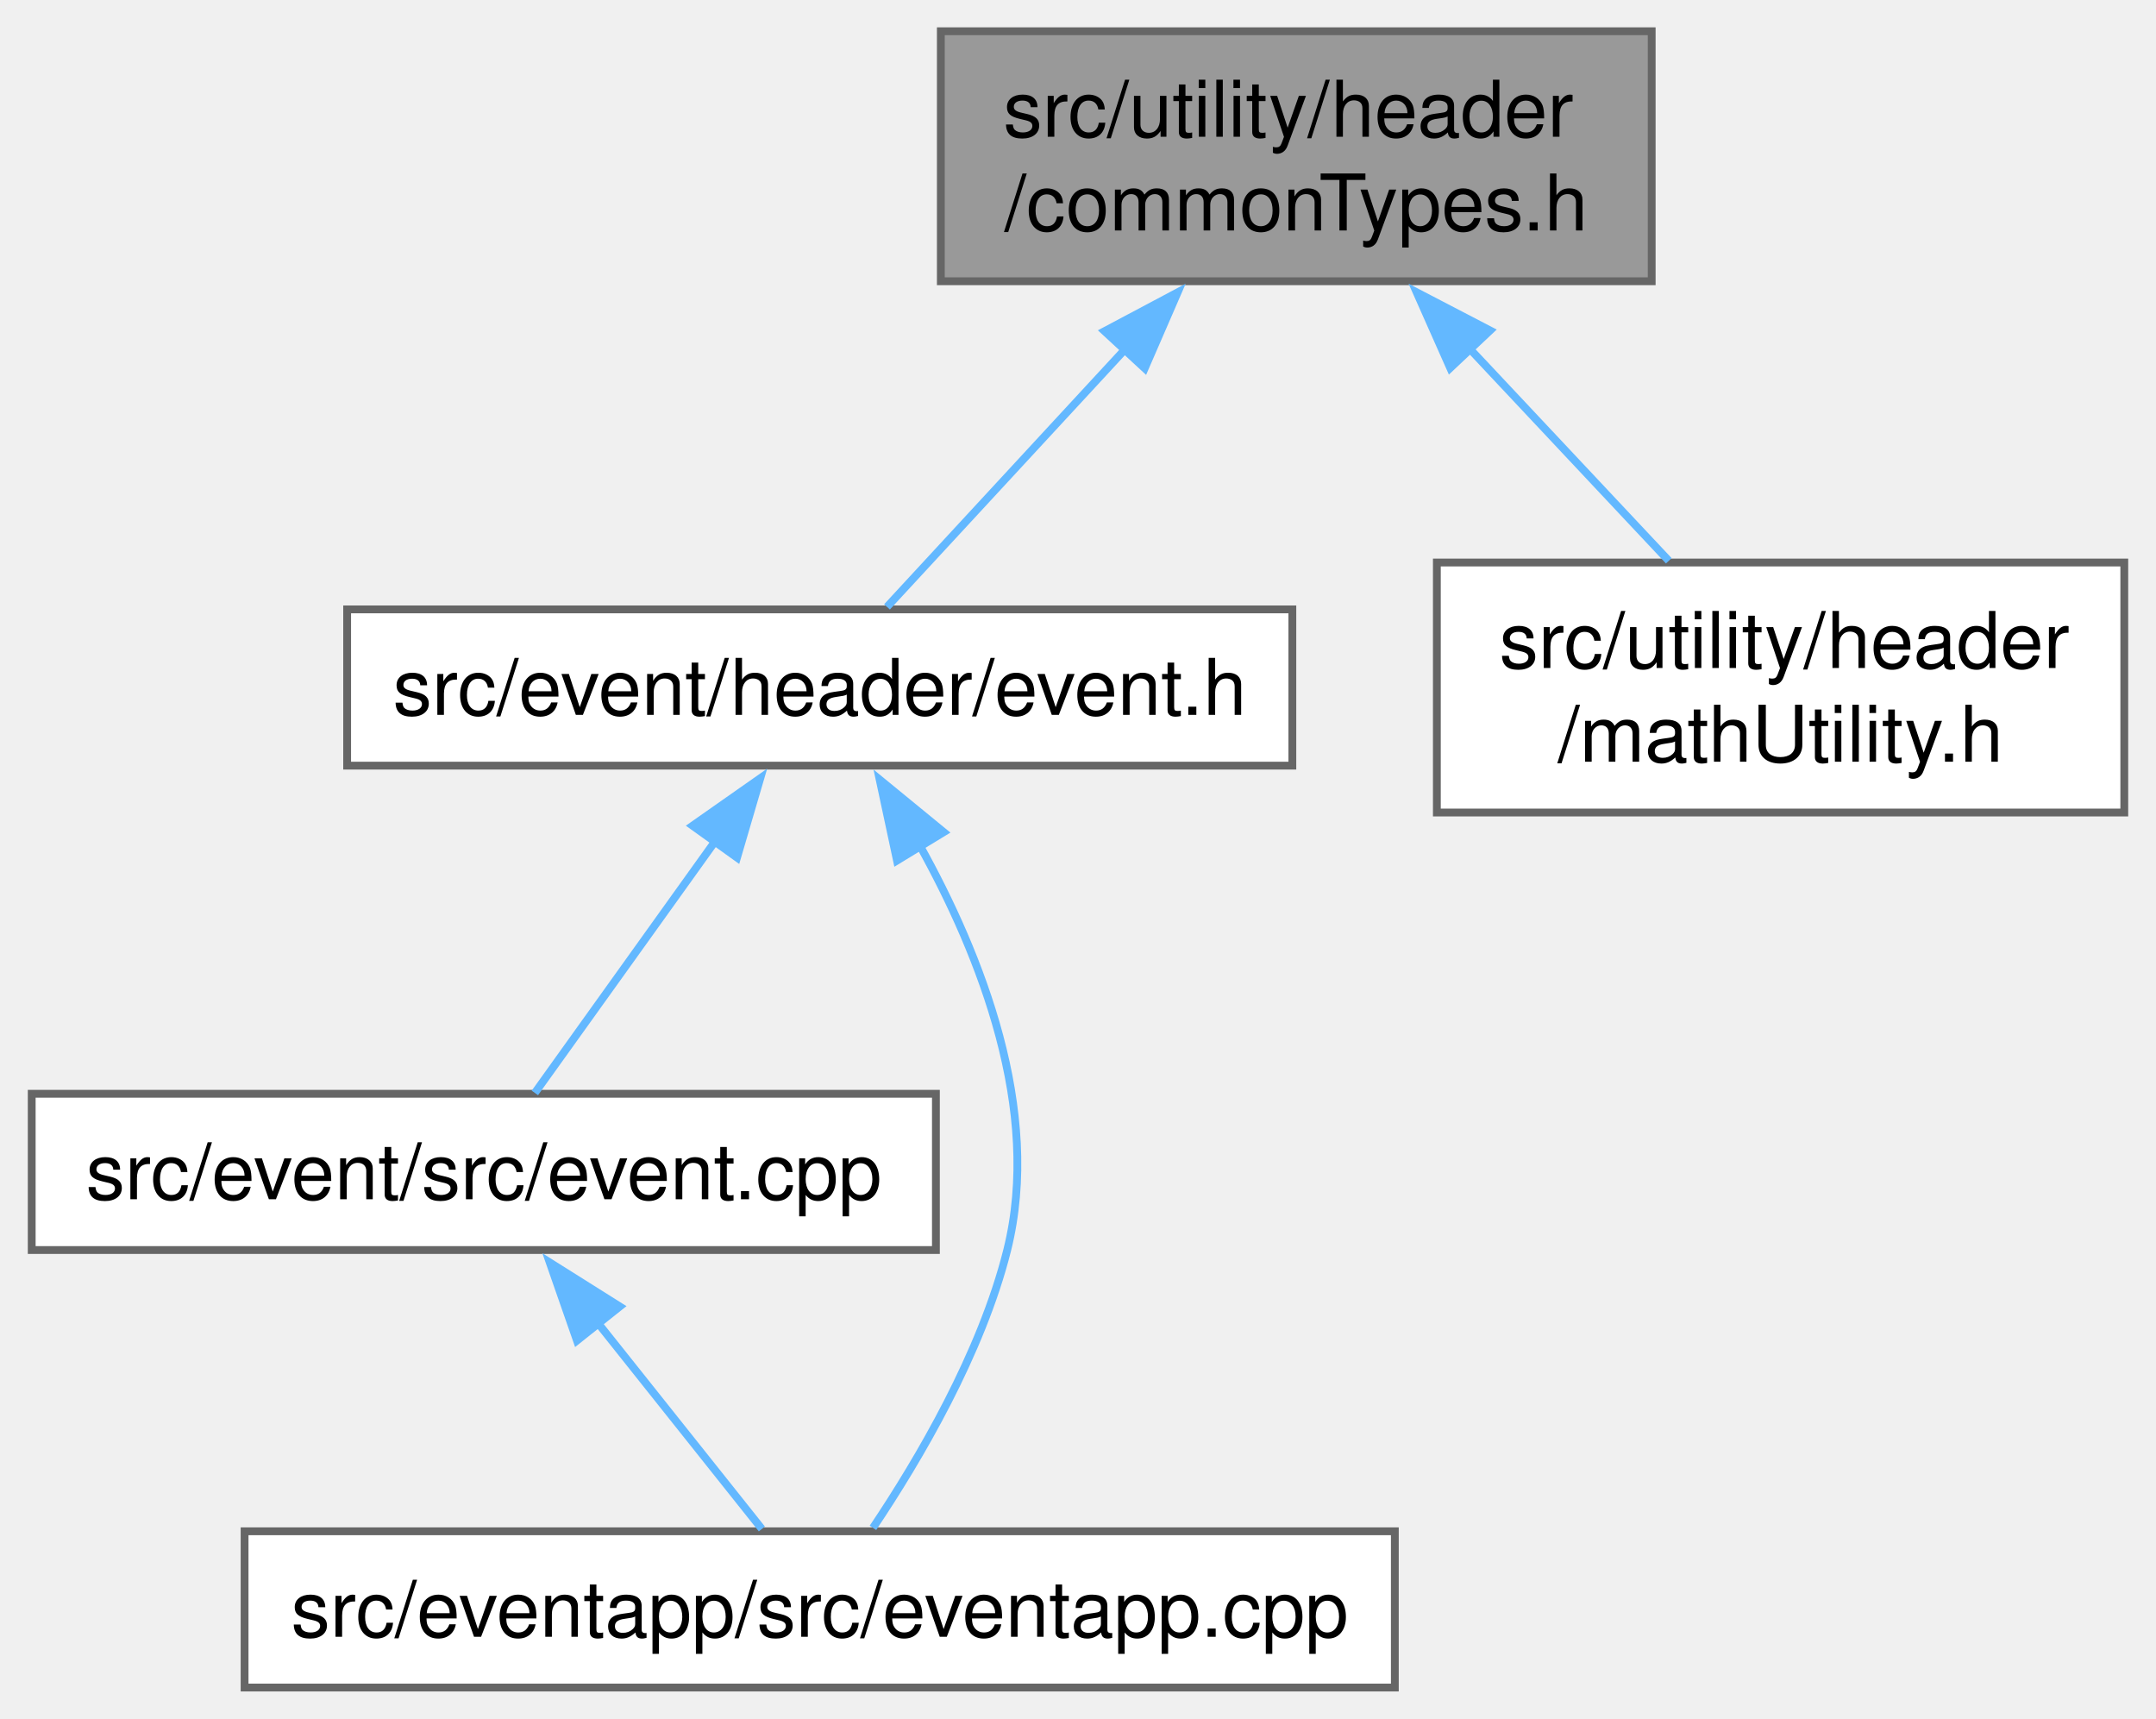
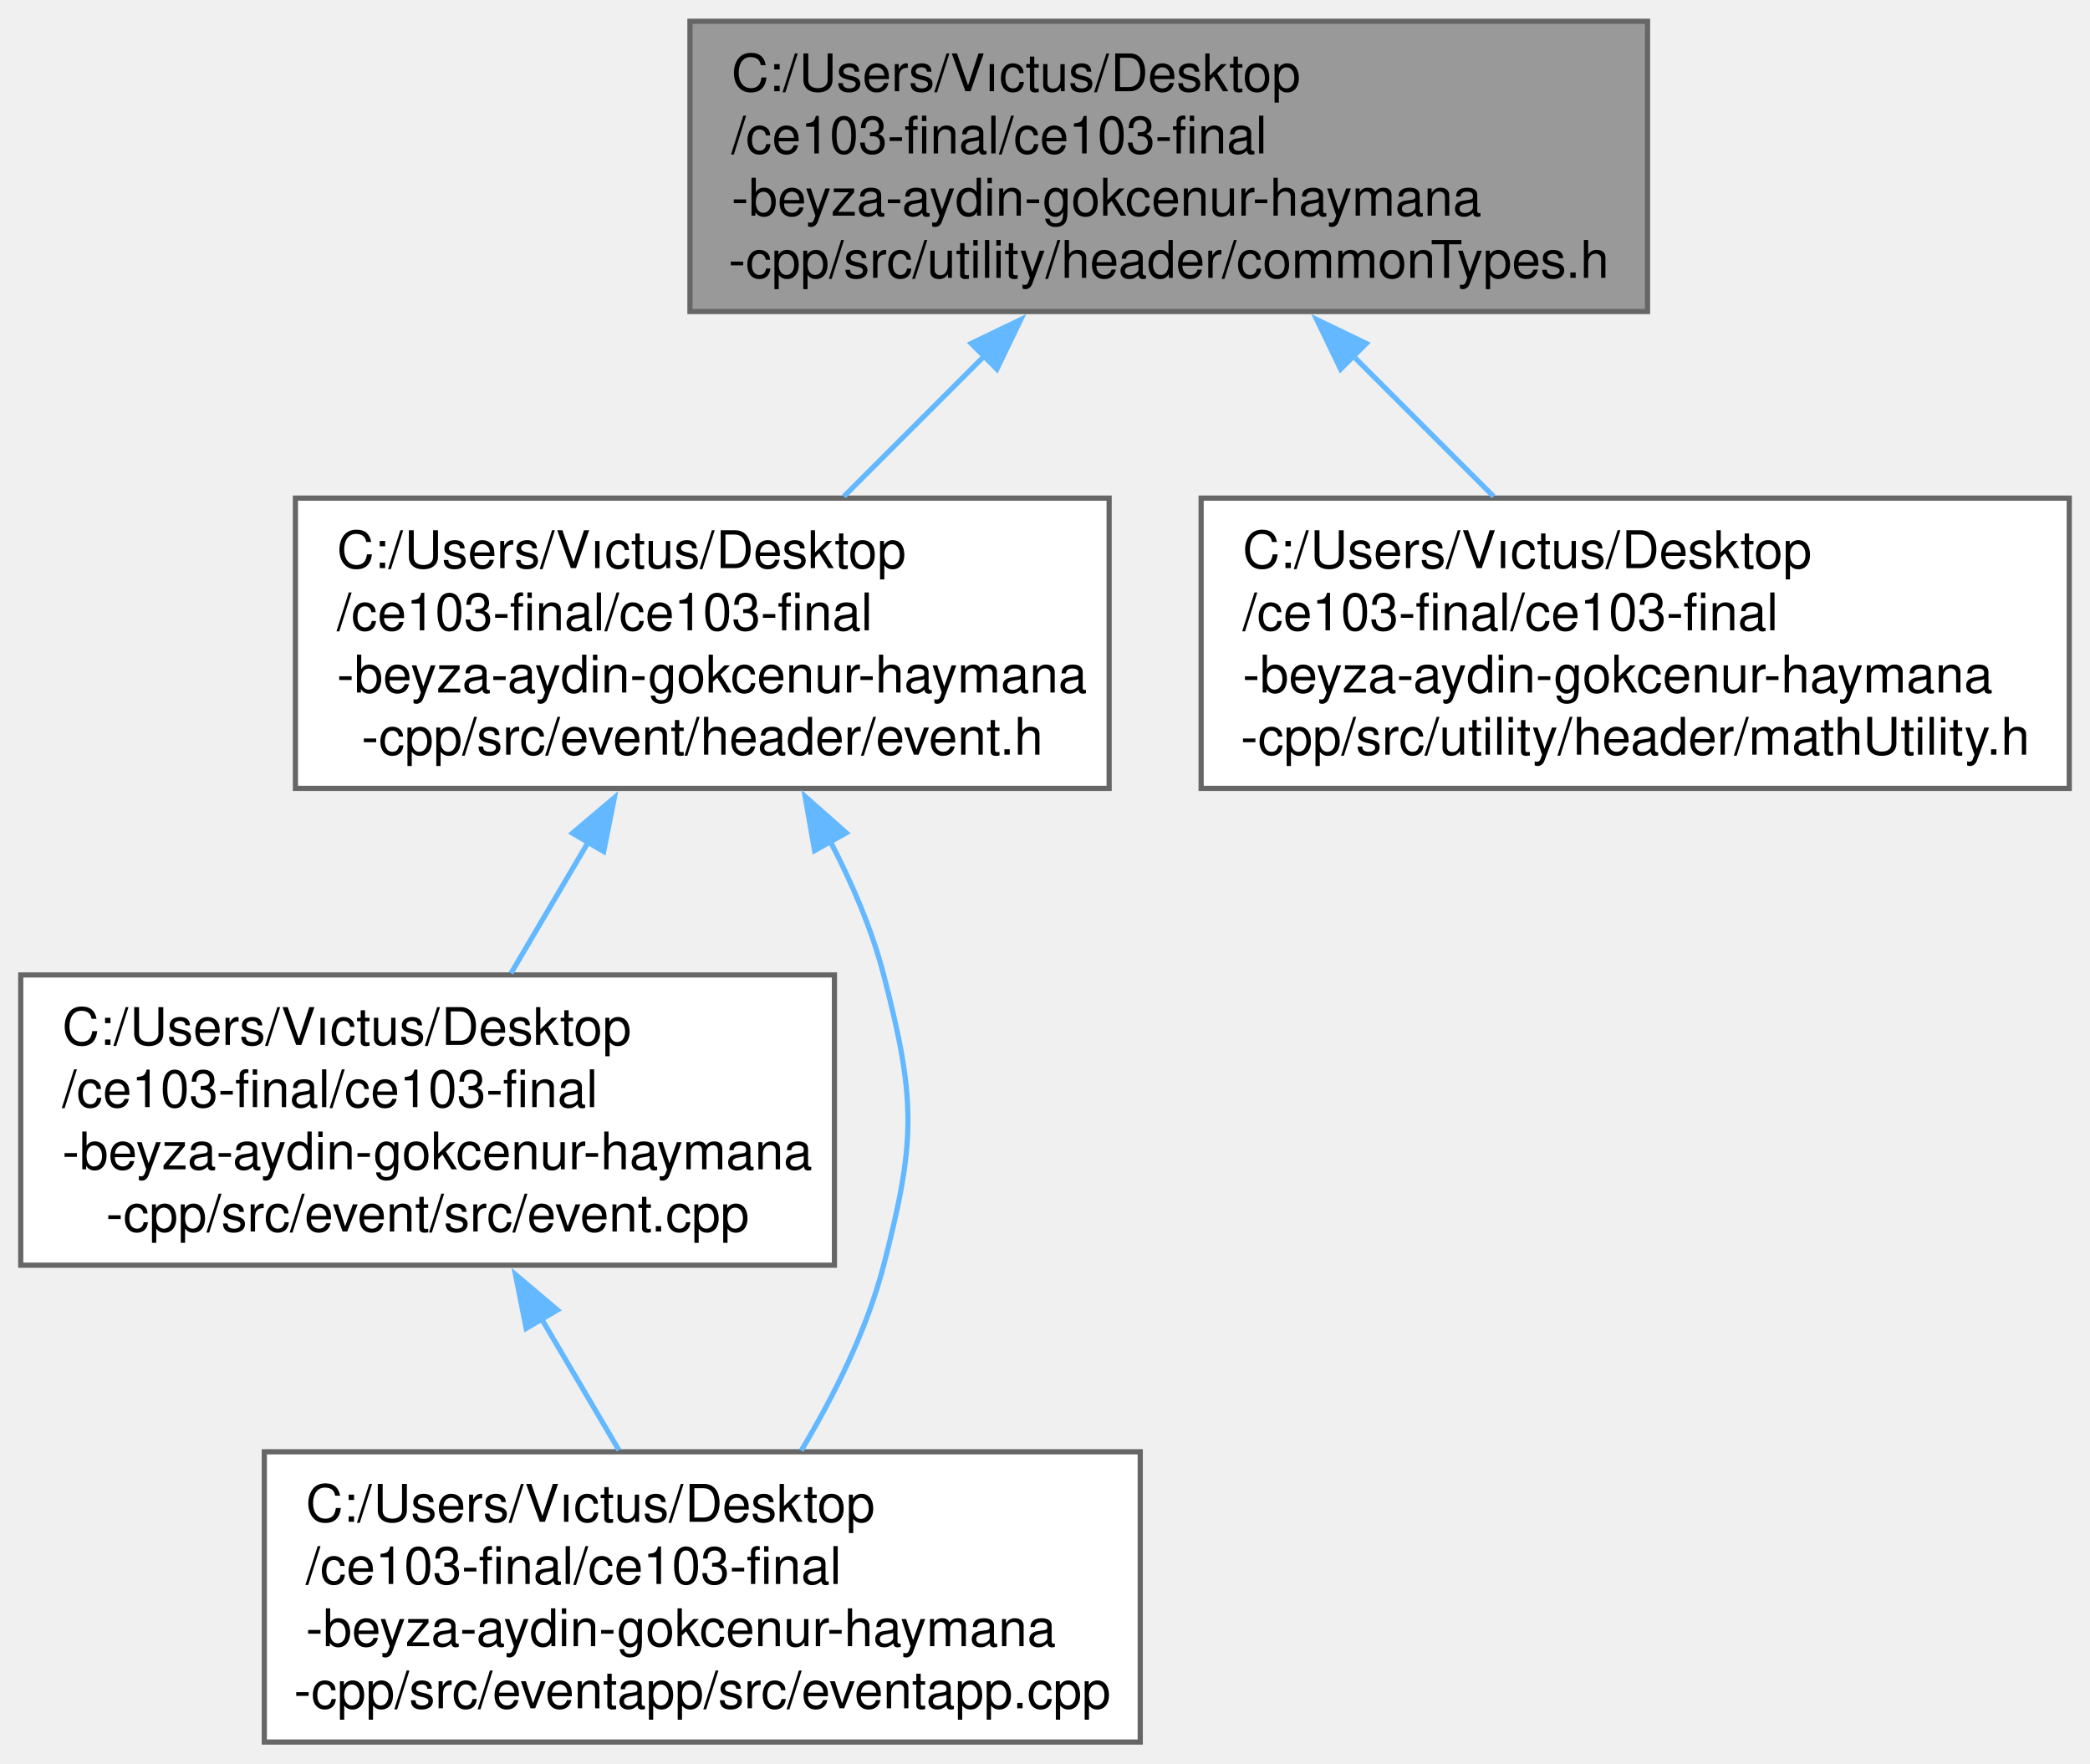
- <svg xmlns="http://www.w3.org/2000/svg" xmlns:xlink="http://www.w3.org/1999/xlink" width="276pt" height="220pt" viewBox="0.00 0.00 275.88 220.00">
-   <g id="graph0" class="graph" transform="scale(1 1) rotate(0) translate(4 216)">
+ <svg xmlns="http://www.w3.org/2000/svg" xmlns:xlink="http://www.w3.org/1999/xlink" width="403pt" height="340pt" viewBox="0.00 0.00 403.25 340.00">
+   <g id="graph0" class="graph" transform="scale(1 1) rotate(0) translate(4 336)">
    <g id="Node000001" class="node">
      <g id="a_Node000001">
        <a xlink:title="Provides cross-platform type definitions.">
-           <polygon fill="#999999" stroke="#666666" points="207.38,-212 116.38,-212 116.38,-180 207.38,-180 207.38,-212" />
-           <text text-anchor="start" x="124.38" y="-198.5" font-family="Helvetica,sans-Serif" font-size="10.00">src/utility/header</text>
-           <text text-anchor="middle" x="161.88" y="-186.5" font-family="Helvetica,sans-Serif" font-size="10.00">/commonTypes.h</text>
+           <polygon fill="#999999" stroke="#666666" points="313.88,-332 129.12,-332 129.12,-276 313.88,-276 313.88,-332" />
+           <text text-anchor="start" x="137.12" y="-318.5" font-family="Helvetica,sans-Serif" font-size="10.00">C:/Users/Vıctus/Desktop</text>
+           <text text-anchor="start" x="137.12" y="-306.5" font-family="Helvetica,sans-Serif" font-size="10.00">/ce103-final/ce103-final</text>
+           <text text-anchor="start" x="137.12" y="-294.5" font-family="Helvetica,sans-Serif" font-size="10.00">-beyza-aydin-gokcenur-haymana</text>
+           <text text-anchor="middle" x="221.5" y="-282.5" font-family="Helvetica,sans-Serif" font-size="10.00">-cpp/src/utility/header/commonTypes.h</text>
        </a>
      </g>
    </g>
    <g id="Node000002" class="node">
      <g id="a_Node000002">
        <a xlink:href="event_8h.html" target="_top" xlink:title="Provides functions for math. utilities.">
-           <polygon fill="white" stroke="#666666" points="161.38,-138 40.38,-138 40.38,-118 161.38,-118 161.38,-138" />
-           <text text-anchor="middle" x="100.88" y="-124.5" font-family="Helvetica,sans-Serif" font-size="10.00">src/event/header/event.h</text>
+           <polygon fill="white" stroke="#666666" points="210,-240 53,-240 53,-184 210,-184 210,-240" />
+           <text text-anchor="start" x="61" y="-226.5" font-family="Helvetica,sans-Serif" font-size="10.00">C:/Users/Vıctus/Desktop</text>
+           <text text-anchor="start" x="61" y="-214.5" font-family="Helvetica,sans-Serif" font-size="10.00">/ce103-final/ce103-final</text>
+           <text text-anchor="start" x="61" y="-202.5" font-family="Helvetica,sans-Serif" font-size="10.00">-beyza-aydin-gokcenur-haymana</text>
+           <text text-anchor="middle" x="131.5" y="-190.5" font-family="Helvetica,sans-Serif" font-size="10.00">-cpp/src/event/header/event.h</text>
        </a>
      </g>
    </g>
    <g id="edge1_Node000001_Node000002" class="edge">
      <g id="a_edge1_Node000001_Node000002">
        <a xlink:title=" ">
-           <path fill="none" stroke="#63b8ff" d="M140.04,-171.37C129.48,-159.95 117.4,-146.88 109.49,-138.32" />
-           <polygon fill="#63b8ff" stroke="#63b8ff" points="137.34,-173.61 146.7,-178.58 142.48,-168.86 137.34,-173.61" />
+           <path fill="none" stroke="#63b8ff" d="M185.92,-267.42C176.9,-258.4 167.36,-248.86 158.82,-240.32" />
+           <polygon fill="#63b8ff" stroke="#63b8ff" points="183.39,-269.84 192.94,-274.44 188.34,-264.89 183.39,-269.84" />
        </a>
      </g>
    </g>
    <g id="Node000005" class="node">
      <g id="a_Node000005">
        <a xlink:href="math_utility_8h.html" target="_top" xlink:title="Provides functions for math. utilities.">
-           <polygon fill="white" stroke="#666666" points="267.88,-144 179.88,-144 179.88,-112 267.88,-112 267.88,-144" />
-           <text text-anchor="start" x="187.88" y="-130.5" font-family="Helvetica,sans-Serif" font-size="10.00">src/utility/header</text>
-           <text text-anchor="middle" x="223.88" y="-118.5" font-family="Helvetica,sans-Serif" font-size="10.00">/mathUtility.h</text>
+           <polygon fill="white" stroke="#666666" points="395.25,-240 227.75,-240 227.75,-184 395.25,-184 395.25,-240" />
+           <text text-anchor="start" x="235.75" y="-226.5" font-family="Helvetica,sans-Serif" font-size="10.00">C:/Users/Vıctus/Desktop</text>
+           <text text-anchor="start" x="235.75" y="-214.5" font-family="Helvetica,sans-Serif" font-size="10.00">/ce103-final/ce103-final</text>
+           <text text-anchor="start" x="235.75" y="-202.5" font-family="Helvetica,sans-Serif" font-size="10.00">-beyza-aydin-gokcenur-haymana</text>
+           <text text-anchor="middle" x="311.5" y="-190.5" font-family="Helvetica,sans-Serif" font-size="10.00">-cpp/src/utility/header/mathUtility.h</text>
        </a>
      </g>
    </g>
    <g id="edge5_Node000001_Node000005" class="edge">
      <g id="a_edge5_Node000001_Node000005">
        <a xlink:title=" ">
-           <path fill="none" stroke="#63b8ff" d="M184.02,-171.43C192.52,-162.38 202,-152.29 209.57,-144.22" />
-           <polygon fill="#63b8ff" stroke="#63b8ff" points="181.59,-168.9 177.29,-178.59 186.69,-173.7 181.59,-168.9" />
+           <path fill="none" stroke="#63b8ff" d="M257.08,-267.42C266.1,-258.4 275.64,-248.86 284.18,-240.32" />
+           <polygon fill="#63b8ff" stroke="#63b8ff" points="254.66,-264.89 250.06,-274.44 259.61,-269.84 254.66,-264.89" />
        </a>
      </g>
    </g>
    <g id="Node000003" class="node">
      <g id="a_Node000003">
        <a xlink:href="event_8cpp.html" target="_top" xlink:title=" ">
-           <polygon fill="white" stroke="#666666" points="115.75,-76 0,-76 0,-56 115.75,-56 115.75,-76" />
-           <text text-anchor="middle" x="57.88" y="-62.5" font-family="Helvetica,sans-Serif" font-size="10.00">src/event/src/event.cpp</text>
+           <polygon fill="white" stroke="#666666" points="157,-148 0,-148 0,-92 157,-92 157,-148" />
+           <text text-anchor="start" x="8" y="-134.5" font-family="Helvetica,sans-Serif" font-size="10.00">C:/Users/Vıctus/Desktop</text>
+           <text text-anchor="start" x="8" y="-122.5" font-family="Helvetica,sans-Serif" font-size="10.00">/ce103-final/ce103-final</text>
+           <text text-anchor="start" x="8" y="-110.5" font-family="Helvetica,sans-Serif" font-size="10.00">-beyza-aydin-gokcenur-haymana</text>
+           <text text-anchor="middle" x="78.5" y="-98.5" font-family="Helvetica,sans-Serif" font-size="10.00">-cpp/src/event/src/event.cpp</text>
        </a>
      </g>
    </g>
    <g id="edge2_Node000002_Node000003" class="edge">
      <g id="a_edge2_Node000002_Node000003">
        <a xlink:title=" ">
-           <path fill="none" stroke="#63b8ff" d="M87.69,-108.6C79.97,-97.83 70.56,-84.7 64.41,-76.11" />
-           <polygon fill="#63b8ff" stroke="#63b8ff" points="84.6,-110.31 93.27,-116.39 90.29,-106.23 84.6,-110.31" />
+           <path fill="none" stroke="#63b8ff" d="M109.57,-173.76C104.55,-165.24 99.31,-156.34 94.59,-148.32" />
+           <polygon fill="#63b8ff" stroke="#63b8ff" points="106.45,-175.36 114.54,-182.2 112.48,-171.81 106.45,-175.36" />
        </a>
      </g>
    </g>
    <g id="Node000004" class="node">
      <g id="a_Node000004">
        <a xlink:href="eventapp_8cpp.html" target="_top" xlink:title=" ">
-           <polygon fill="white" stroke="#666666" points="174.5,-20 27.25,-20 27.25,0 174.5,0 174.5,-20" />
-           <text text-anchor="middle" x="100.88" y="-6.5" font-family="Helvetica,sans-Serif" font-size="10.00">src/eventapp/src/eventapp.cpp</text>
+           <polygon fill="white" stroke="#666666" points="216,-56 47,-56 47,0 216,0 216,-56" />
+           <text text-anchor="start" x="55" y="-42.5" font-family="Helvetica,sans-Serif" font-size="10.00">C:/Users/Vıctus/Desktop</text>
+           <text text-anchor="start" x="55" y="-30.5" font-family="Helvetica,sans-Serif" font-size="10.00">/ce103-final/ce103-final</text>
+           <text text-anchor="start" x="55" y="-18.5" font-family="Helvetica,sans-Serif" font-size="10.00">-beyza-aydin-gokcenur-haymana</text>
+           <text text-anchor="middle" x="131.5" y="-6.5" font-family="Helvetica,sans-Serif" font-size="10.00">-cpp/src/eventapp/src/eventapp.cpp</text>
        </a>
      </g>
    </g>
    <g id="edge4_Node000002_Node000004" class="edge">
      <g id="a_edge4_Node000002_Node000004">
        <a xlink:title=" ">
-           <path fill="none" stroke="#63b8ff" d="M113.61,-107.92C121.5,-93.77 129.35,-73.91 124.88,-56 121.57,-42.77 113.55,-29.17 107.69,-20.44" />
-           <polygon fill="#63b8ff" stroke="#63b8ff" points="110.77,-105.85 108.55,-116.21 116.75,-109.49 110.77,-105.85" />
+           <path fill="none" stroke="#63b8ff" d="M156.18,-173.81C160.44,-165.62 164.23,-156.77 166.5,-148 172.74,-123.91 172.74,-116.09 166.5,-92 163.27,-79.52 156.97,-66.89 150.6,-56.24" />
+           <polygon fill="#63b8ff" stroke="#63b8ff" points="153.17,-172 151.34,-182.44 159.28,-175.42 153.17,-172" />
        </a>
      </g>
    </g>
    <g id="edge3_Node000003_Node000004" class="edge">
      <g id="a_edge3_Node000003_Node000004">
        <a xlink:title=" ">
-           <path fill="none" stroke="#63b8ff" d="M72.43,-46.72C79.5,-37.84 87.7,-27.55 93.47,-20.3" />
-           <polygon fill="#63b8ff" stroke="#63b8ff" points="69.8,-44.41 66.31,-54.41 75.28,-48.77 69.8,-44.41" />
+           <path fill="none" stroke="#63b8ff" d="M100.43,-81.76C105.45,-73.24 110.69,-64.34 115.41,-56.32" />
+           <polygon fill="#63b8ff" stroke="#63b8ff" points="97.52,-79.81 95.46,-90.2 103.55,-83.36 97.52,-79.81" />
        </a>
      </g>
    </g>
  </g>
</svg>
